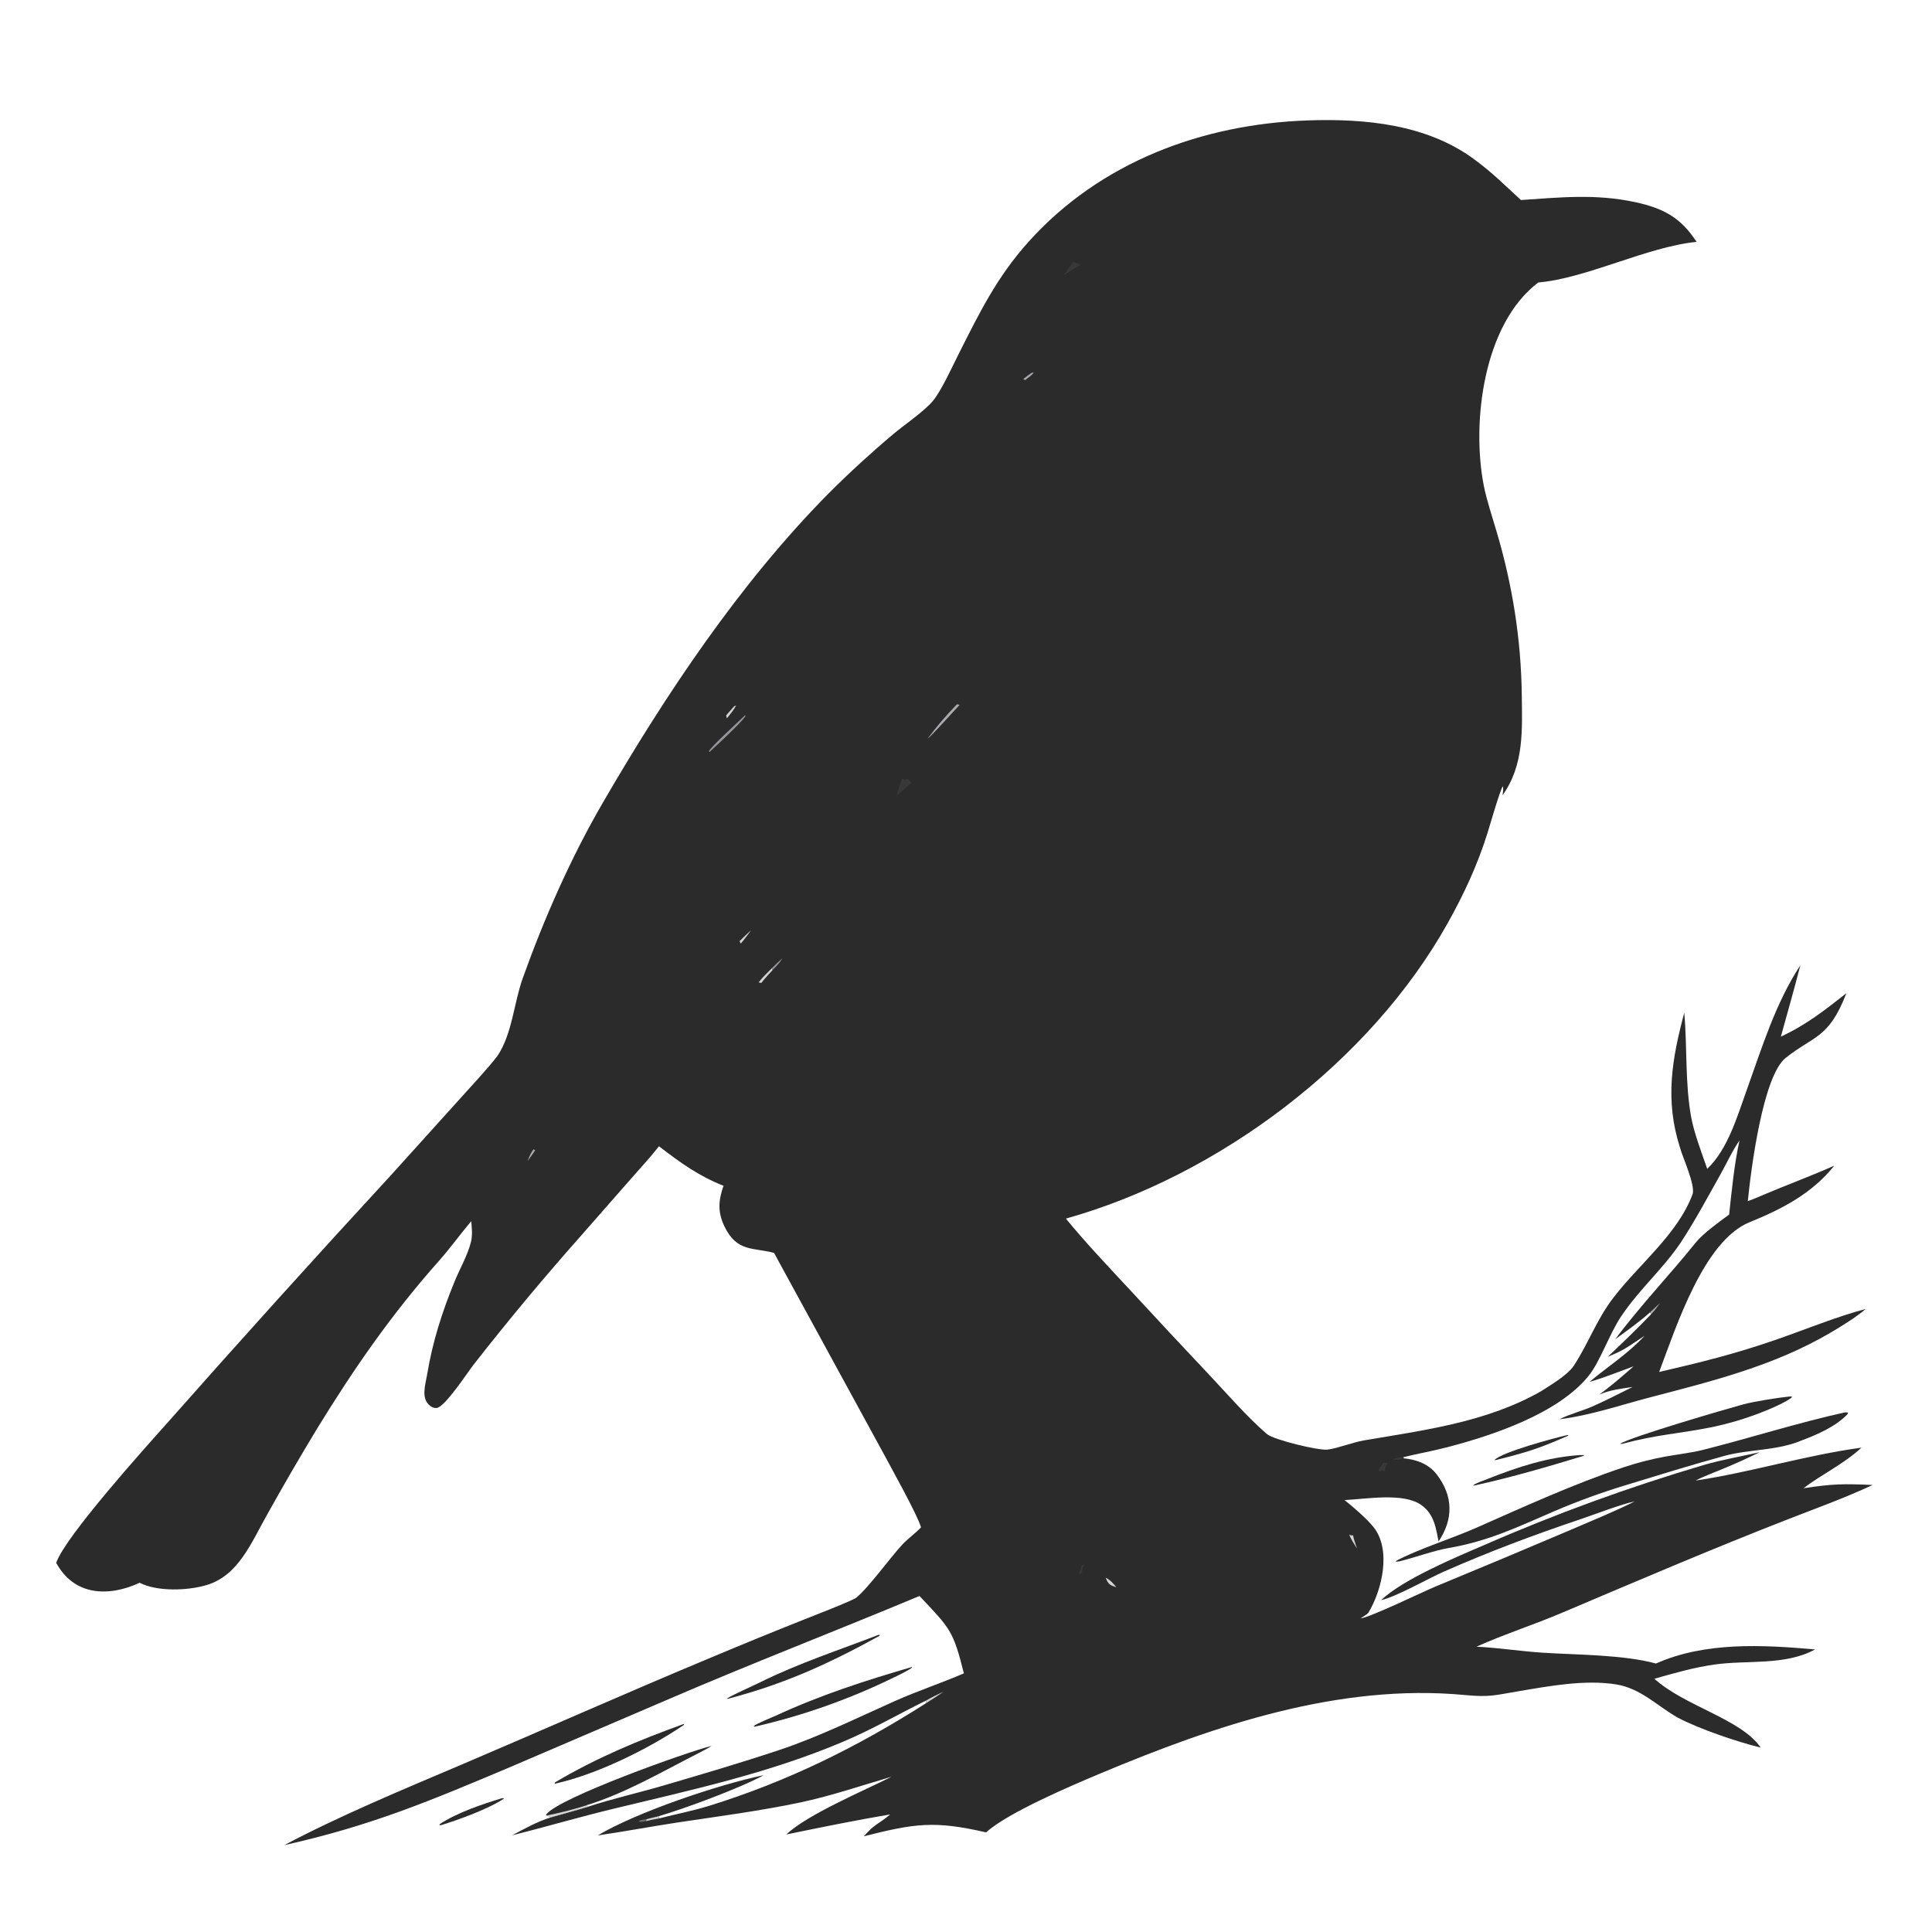
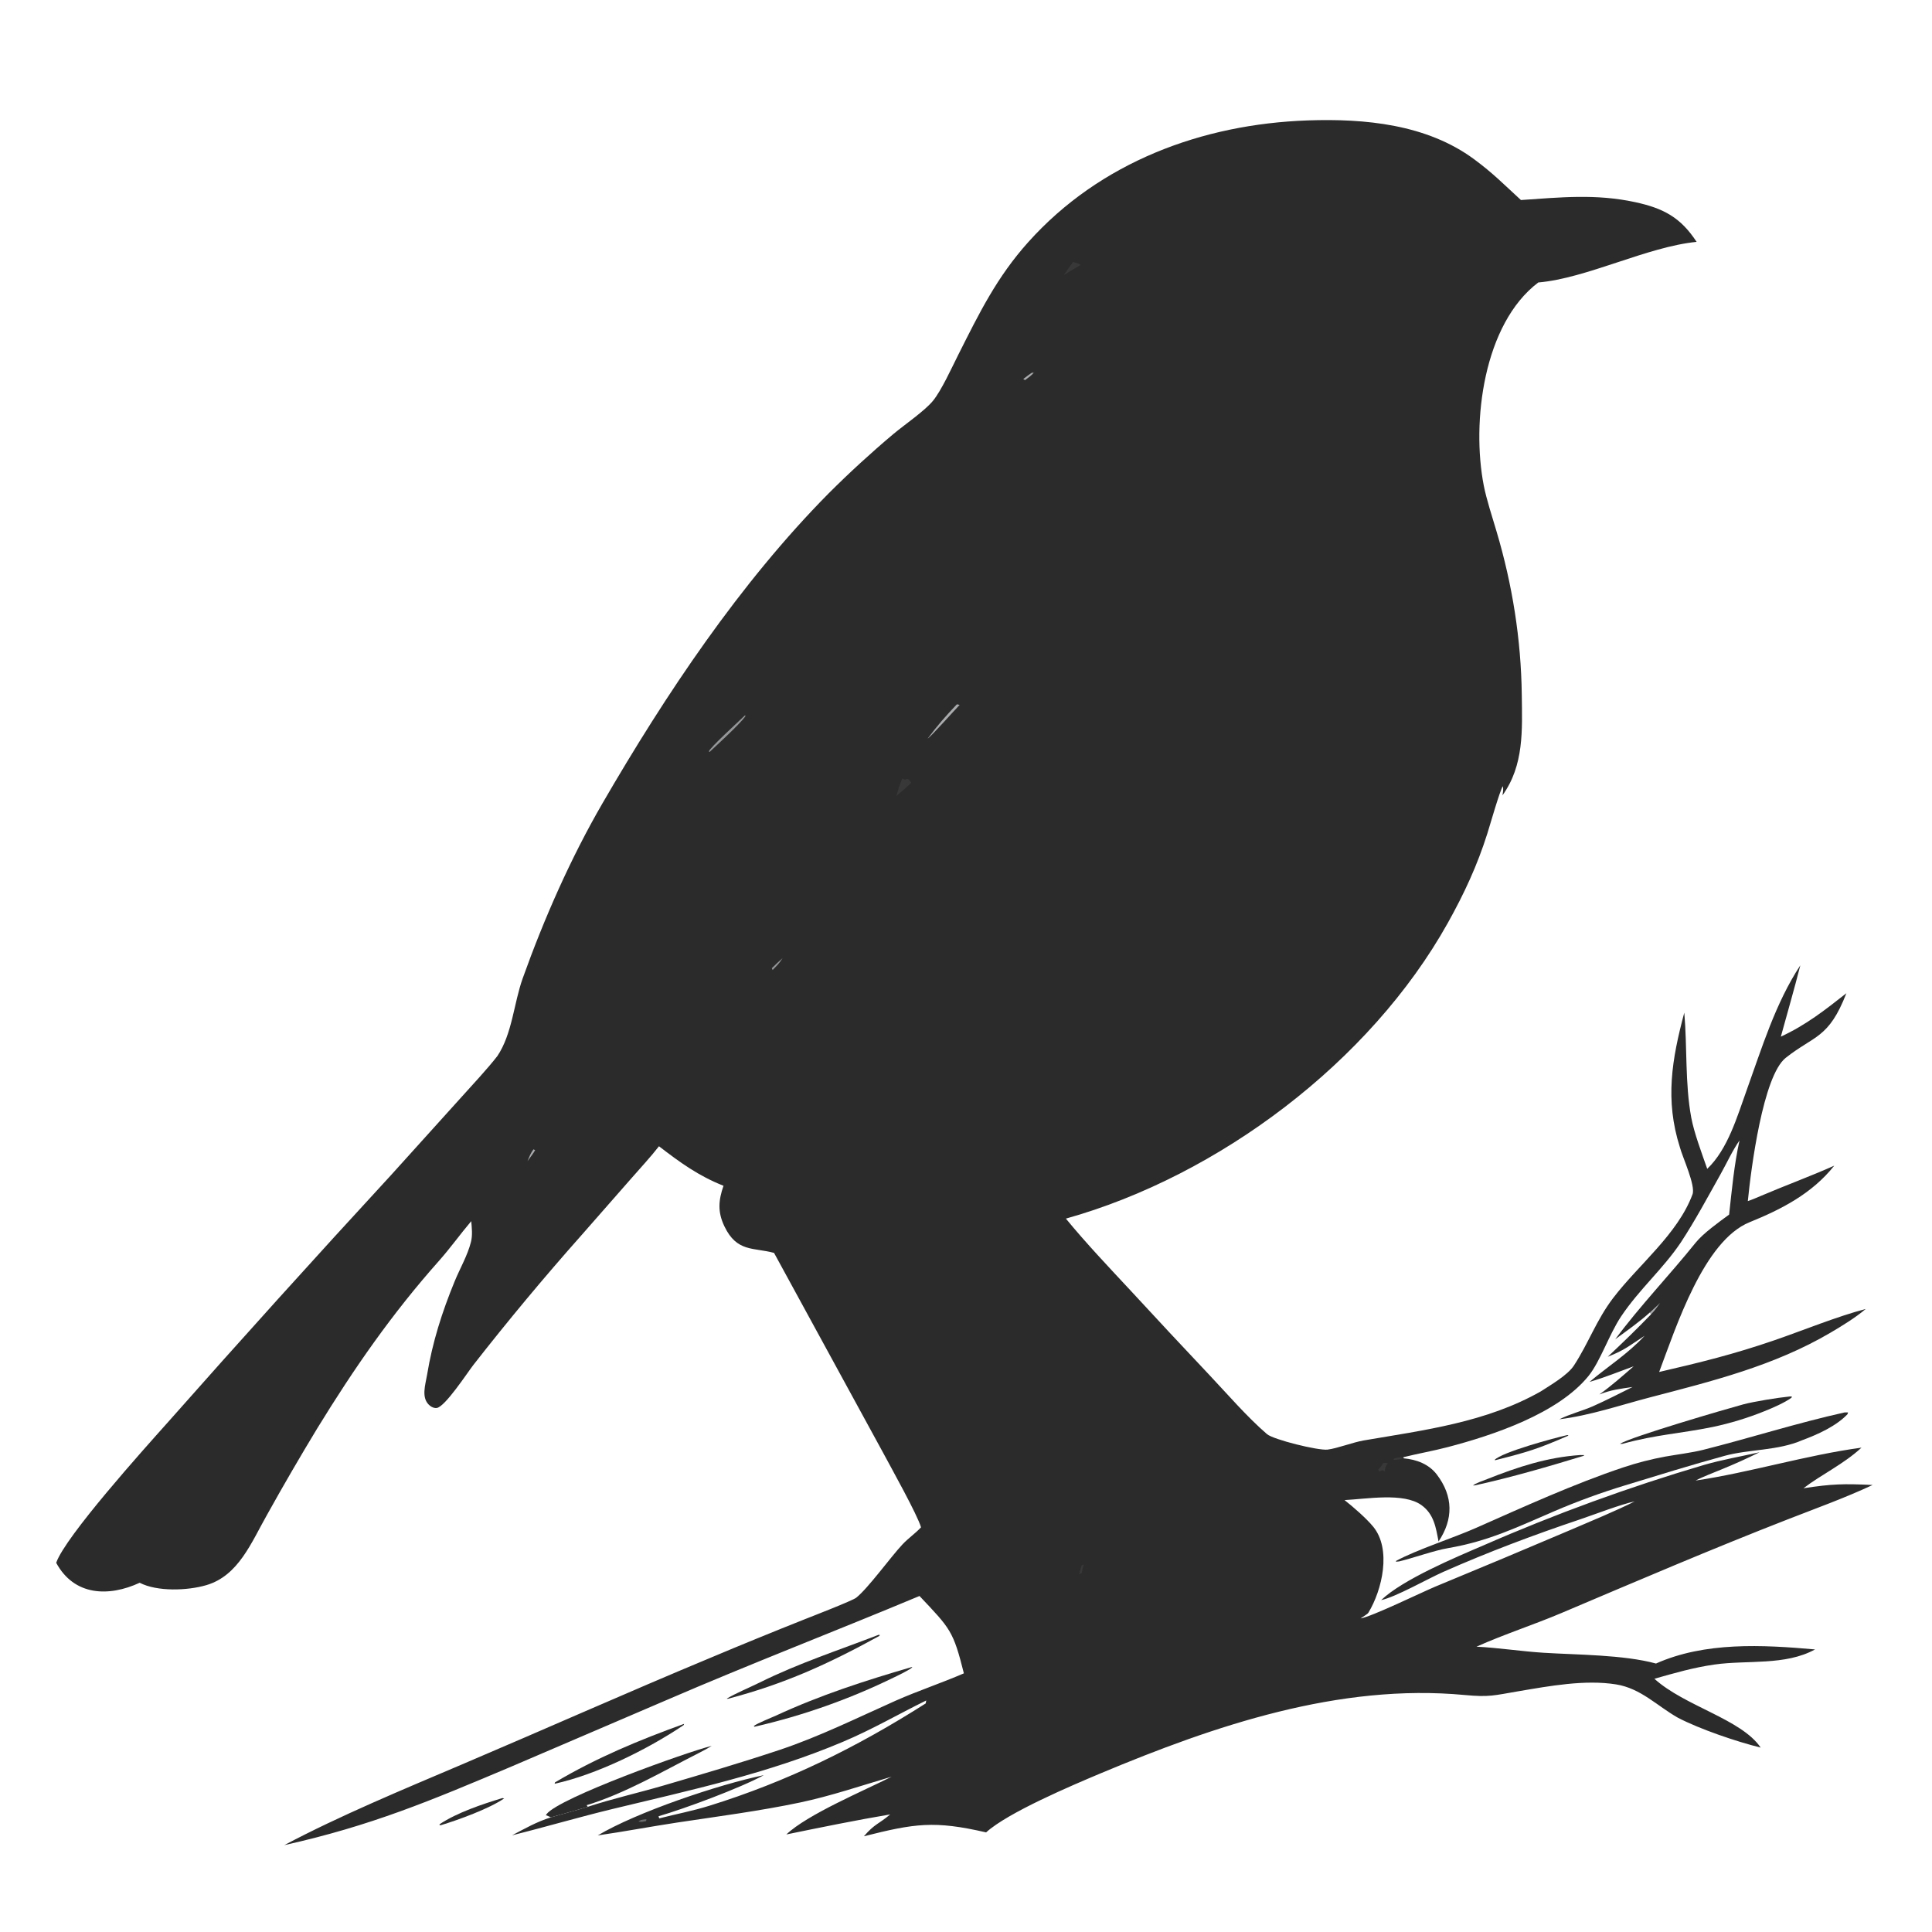
<svg xmlns="http://www.w3.org/2000/svg" height="1024" preserveAspectRatio="none" style="display: block;" version="1.1" viewBox="0 0 2048 2048" width="1024">
  <path d="M 59.572 1656.62 C 69.217 1628.74 153.02 1535.61 176.869 1508.89 C 255.155 1420.35 334.353 1332.63 414.448 1245.73 L 488.049 1164.2 C 499.538 1151.43 516.996 1132.7 527.239 1119.45 C 543.027 1095.9 544.667 1063.42 554.074 1037.11 C 576.679 973.882 604.989 909.576 638.716 851.423 C 705.744 735.853 784.337 618.111 878.512 522.88 C 900.474 500.96 923.357 479.981 947.1 460.002 C 958.786 450.223 980.029 435.75 988.922 424.954 C 997.922 414.026 1008.92 389.757 1015.83 376.029 C 1038.22 331.552 1056.61 293.886 1090.06 256.584 C 1166.03 171.877 1274.12 131.567 1386.23 127.646 C 1446.74 125.53 1512.43 131.711 1562.63 168.8 C 1582.85 183.739 1594.05 195.378 1612.25 212.043 C 1653.92 209.241 1691.55 205.222 1733.45 214.311 C 1763.51 220.832 1781.62 230.586 1798.47 256.387 C 1745.84 261.617 1681.93 295.075 1630.63 299.429 C 1572.59 343.372 1559.72 447.193 1572.86 514.733 C 1575.61 528.89 1582.12 548.988 1586.37 563.251 C 1603.17 619.677 1612.42 677.61 1613.15 736.513 C 1613.61 773.879 1615.65 811.169 1592.69 843.1 C 1593.31 838.915 1593.76 837.509 1593.11 833.428 C 1590.43 836.247 1578.79 876.774 1576.63 883.61 C 1565.96 917.4 1552.13 947.205 1534.76 978.329 C 1452.42 1125.83 1291.78 1246.46 1129.89 1291.78 C 1151.14 1317.73 1175.88 1343.76 1198.83 1368.43 C 1226.39 1398.32 1254.12 1428.04 1282.03 1457.59 C 1301.19 1477.9 1322.06 1502.13 1343.09 1520.25 C 1349.79 1526.02 1397.38 1537.86 1407.35 1536.63 C 1417.57 1535.37 1434.35 1528.85 1445.54 1526.94 C 1510.08 1515.93 1575.37 1507.8 1633.34 1474.92 C 1643.28 1468.44 1661.69 1457.83 1668.4 1447.56 C 1683.86 1423.91 1692.33 1399.09 1710.05 1375.89 C 1737.04 1340.56 1778.45 1308.28 1794.14 1266.03 C 1797.59 1256.74 1783.37 1226.23 1780.75 1216.13 C 1764.77 1165.89 1772.29 1122.76 1785.42 1073.45 C 1788.57 1109.6 1786.14 1148.84 1792.79 1184.64 C 1795.79 1200.83 1804.06 1222.78 1809.73 1239.02 C 1831.59 1218.24 1841.51 1183.53 1851.49 1155.79 C 1867.67 1110.87 1881.98 1063.52 1908.42 1023.28 C 1902.06 1048.26 1894.64 1073.96 1887.78 1098.87 C 1914.46 1086.57 1934.48 1070.74 1957.25 1052.85 C 1938.5 1101.19 1923.23 1097.37 1892.95 1121.34 C 1868.84 1140.42 1856.15 1238.71 1852.77 1273.21 C 1857.39 1271.69 1861.84 1269.73 1866.31 1267.82 C 1892.2 1256.77 1918.68 1247.11 1944.4 1235.65 C 1920.63 1265.56 1887.79 1282.15 1854.61 1295.61 C 1806.14 1315.26 1776.83 1406.32 1758.78 1454.35 C 1802.62 1444.21 1838.05 1435.49 1881.05 1420.7 C 1910.52 1410.56 1948.4 1395.1 1977.74 1387.58 C 1966.83 1396.81 1952.73 1405.45 1940.4 1412.7 C 1880.58 1447.88 1815.03 1464.05 1748.6 1481.4 C 1716.81 1489.7 1686.42 1500.3 1653.01 1504.5 C 1663.95 1498.93 1677.71 1495.52 1688.87 1490.54 C 1702.71 1484.37 1716.97 1477.05 1730.57 1470.28 C 1717.2 1472.22 1707.96 1473.26 1695.43 1478.16 C 1708.65 1468.64 1719.44 1459.02 1731.76 1448.34 C 1715.15 1454.36 1702.28 1459.79 1684.95 1464.89 C 1704.53 1448.37 1725.03 1435.62 1743.36 1416.01 C 1726.59 1426.79 1723.09 1430.75 1704.27 1438.25 C 1720.63 1422.87 1734.45 1409.5 1750.15 1393.27 L 1749.18 1391.03 C 1738.53 1400.77 1724.01 1411.05 1712.21 1419.69 C 1738.7 1384.07 1769.61 1351.92 1797.48 1317.27 C 1805.47 1307.34 1822.34 1295.31 1832.95 1287.51 C 1835.77 1261.62 1838.33 1234.3 1843.95 1208.94 C 1836.65 1219.25 1830.04 1233.72 1823.72 1244.96 C 1810.08 1269.25 1796.94 1293.87 1781.64 1317.19 C 1762.78 1345.21 1737.9 1366.47 1718.57 1395.27 C 1705.89 1414.15 1696.36 1443.15 1683.95 1458.51 C 1651.74 1498.42 1582.72 1521.42 1534.56 1534.02 C 1519.03 1538.09 1502.86 1540.88 1487.53 1544.72 L 1487.95 1545.89 C 1501.48 1547.07 1514.67 1552 1523.09 1563.06 C 1540.68 1586.16 1540.65 1610.54 1524.92 1634.04 C 1522.13 1619.37 1520.07 1604.96 1506.71 1595.43 C 1487.87 1581.98 1449.03 1588.96 1425.26 1590.15 C 1434.28 1597.23 1448.28 1609.38 1455.62 1618.31 C 1475.28 1642.2 1465.18 1685.41 1450.55 1709.53 C 1449.56 1711.16 1444.11 1714.19 1442.27 1715.61 C 1453.8 1713.84 1506.11 1688.38 1521.22 1681.99 C 1569.4 1662.1 1617.47 1641.95 1665.43 1621.53 C 1685.8 1612.77 1713.47 1601.39 1732.84 1591.57 C 1718.46 1594.52 1690.4 1605.38 1675.33 1610.45 C 1625.93 1627.06 1577.76 1645.12 1530.07 1666.21 C 1513.3 1673.62 1479.76 1692.83 1464.05 1696.2 C 1487.12 1674.26 1542.95 1650.83 1572.87 1638.02 C 1648.9 1604.76 1726.94 1576.31 1806.53 1552.83 C 1826.01 1547.23 1845.49 1543.91 1865.19 1539.44 C 1852 1546.01 1838.56 1552.07 1824.91 1557.62 C 1816.8 1561.01 1804.92 1565.45 1797.41 1569.45 C 1854.64 1561.01 1914.72 1542.46 1973.25 1534.57 C 1954.15 1552.22 1930.56 1563.16 1911.74 1577.62 C 1942.03 1572.96 1954.34 1572.7 1985.06 1574.14 C 1956.03 1587.74 1925.46 1598.74 1895.61 1610.37 C 1814.87 1641.83 1735.2 1675.96 1655.43 1709.77 C 1625.66 1722.39 1594.56 1732.37 1565.12 1745.55 C 1588.29 1746.68 1612.59 1750.5 1636.17 1751.99 C 1671.73 1754.23 1720.88 1754.01 1755.41 1763.41 C 1807.35 1740.27 1868.26 1743.52 1924.03 1748.46 C 1892.42 1765.87 1852.2 1759.52 1817.46 1764.47 C 1795.05 1767.67 1775.42 1773.42 1753.73 1779.55 C 1785.74 1808.63 1846.05 1822.38 1866.39 1852.53 C 1840.81 1846.21 1801.86 1832.98 1778.58 1820.82 C 1756.49 1808.28 1739.39 1789.76 1713.17 1785.54 C 1680.16 1780.23 1642.14 1787.29 1609.17 1792.88 C 1583.67 1797.2 1578.82 1799.24 1552.7 1796.78 C 1419.52 1784.24 1287.6 1829.16 1166.5 1879.9 C 1136.45 1892.55 1068.31 1921.4 1045.31 1942.41 C 990.519 1929.74 969.6 1932.93 915.765 1946.52 C 927.416 1933.04 931.308 1933.83 943.626 1923.36 C 909.109 1929.14 868.294 1937.44 833.57 1944.6 C 855.585 1923.53 915.934 1898.14 945.16 1883.38 C 913.164 1892.77 880.852 1903.82 848.078 1910.73 C 805.566 1919.69 761.142 1925.45 718.123 1931.93 C 689.922 1936.18 661.807 1941.56 633.647 1945.61 C 674.78 1921.06 761.623 1891.63 809.668 1881.76 C 784.307 1895.58 725.165 1917.47 698.092 1925.28 L 698.795 1927.57 C 716.702 1922.96 733.765 1919.81 751.765 1914.23 C 834.572 1888.55 908.531 1852.04 981.293 1805.69 L 981.815 1802.58 C 951.308 1817.59 924.77 1833.22 893.033 1846.6 C 813.779 1880.02 732.695 1897.51 649.624 1917.53 C 614.572 1925.98 578.39 1936.64 542.778 1945.51 C 557.057 1938.02 568.537 1931.37 583.934 1926.46 C 597.007 1922.71 609.983 1919.29 623.012 1915.31 C 648.985 1906.74 677.201 1900.39 703.572 1892.66 C 744.61 1880.63 785.741 1868.54 826.314 1855 C 868.542 1840.91 908.844 1820.9 949.427 1802.81 C 973.105 1792.35 997.912 1784.13 1021.75 1773.81 C 1010.43 1728.59 1007.53 1726.57 974.705 1691.81 C 885.564 1729.09 795.971 1763.54 706.693 1802.09 L 542.079 1872.64 C 456.456 1908.79 393.838 1935.31 301.332 1955.93 C 360.177 1924.72 427.808 1896.7 489.358 1870.52 C 576.819 1833.32 664.351 1794.31 752.012 1757.8 C 785.728 1743.6 819.589 1729.76 853.59 1716.26 C 860.425 1713.54 903.584 1696.83 907.605 1693.65 C 920.237 1683.64 944.16 1650.48 956.527 1637.28 C 962.989 1630.38 969.812 1625.96 976.329 1619.03 C 972.641 1606 944.508 1555.65 936.621 1540.85 L 820.523 1328.13 C 798.91 1322.17 781.119 1327.75 767.834 1299.82 C 760.577 1284.57 761.58 1272.44 766.945 1256.96 C 740.409 1246.5 720.697 1232.13 698.55 1215.08 C 689.529 1226.67 678.826 1238.13 669.091 1249.28 L 616.321 1309.44 C 576.666 1354.11 538.427 1400.01 501.66 1447.08 C 495.251 1455.37 471.71 1491.45 462.922 1492.52 C 460.24 1492.84 457.71 1491.67 455.672 1490.03 C 445.976 1482.22 450.99 1467.8 452.707 1457.41 C 458.474 1422.51 468.495 1391.12 481.873 1358.46 C 487.452 1344.84 495.675 1330.8 499.243 1316.52 C 501.041 1309.33 500.144 1301.78 499.541 1294.49 C 487.877 1308.24 477.284 1323.11 465.269 1336.63 C 415.491 1392.64 375.507 1450.23 336.337 1514.07 C 318.119 1544.12 300.462 1574.5 283.373 1605.21 C 266.42 1635.04 252.916 1670.27 218.769 1680.31 C 198.633 1686.23 166.607 1687.35 148.061 1677.79 C 115.293 1692.96 78.562 1691.83 59.572 1656.62 z" fill="rgb(43,43,43)" transform="translate(0,0)" />
-   <path d="M 1000.25 1793.22 C 993.812 1797.76 987.986 1801.51 981.293 1805.69 L 981.815 1802.58 C 988.427 1798.78 993.297 1796.41 1000.25 1793.22 z" fill="rgb(212,212,213)" transform="translate(0,0)" />
-   <path d="M 685.228 1928.45 C 689.492 1927.3 693.781 1926.24 698.092 1925.28 L 698.795 1927.57 C 694.614 1928.4 688.894 1929.34 684.908 1930.46 L 685.228 1928.45 z" fill="rgb(212,212,213)" transform="translate(0,0)" />
  <path d="M 1487.95 1545.89 C 1484.81 1546.75 1479.93 1548.03 1476.9 1547.27 L 1477.87 1546.14 C 1482.24 1544.86 1482.9 1544.89 1487.53 1544.72 L 1487.95 1545.89 z" fill="rgb(56,56,57)" transform="translate(0,0)" />
  <path d="M 1759.75 1381.23 C 1756.3 1386.08 1754.35 1388.91 1750.15 1393.27 L 1749.18 1391.03 C 1752.68 1387.77 1756.21 1384.42 1759.75 1381.23 z" fill="rgb(169,171,173)" transform="translate(0,0)" />
  <path d="M 684.908 1930.46 C 681.273 1931.08 680.068 1931.8 676.803 1930.83 C 679.331 1928.77 681.898 1928.87 685.228 1928.45 L 684.908 1930.46 z" fill="rgb(107,108,109)" transform="translate(0,0)" />
  <path d="M 1273.58 198.763 C 1269.19 206.547 1253.09 224.47 1252.46 229.258 C 1256.73 226.577 1263.18 219.865 1266.91 215.851 C 1293.07 187.642 1329.19 172.905 1366.92 168.519 C 1372.03 167.925 1386.33 166.482 1390.78 168.635 C 1389.35 171.574 1381.61 175.021 1378.15 176.342 C 1337.48 191.839 1295.61 210.051 1257.76 231.519 C 1250.82 235.457 1241.32 247.168 1236.78 253.491 C 1254.66 241.098 1273.92 230.824 1294.17 222.877 C 1281.89 233.064 1269.65 243.24 1257.22 253.237 C 1248.09 260.584 1237.34 267.81 1228.66 275.382 C 1242.78 268.085 1251.64 264.501 1266.8 259.683 C 1248.97 273.716 1208.39 299.351 1186.57 300.053 L 1185.37 299.355 C 1189.82 294.917 1194.61 291.586 1199.64 287.816 C 1163.45 301.584 1147.61 316.104 1125.78 350.437 C 1140.02 339.717 1155.35 331.715 1171.1 323.469 C 1161.77 337.841 1152.01 346.777 1142.55 359.722 C 1153.11 353.185 1161.59 347.873 1172.96 342.682 C 1182.05 338.537 1190.98 335.866 1199.82 332.112 C 1181.33 348.946 1152.76 363.73 1133.51 383.802 C 1141.7 379.074 1149.72 374.361 1158.29 370.338 C 1165.84 366.797 1173.68 364.153 1180.99 360.269 C 1159.28 378.482 1140.22 395.339 1117.85 413.241 C 1139.56 402.335 1157.77 392.73 1180.26 383.399 C 1167.08 396.58 1130.75 427.122 1115.57 438.261 C 1133.5 433.603 1151.51 429.244 1169.6 425.185 C 1123.27 462.983 1078.26 465.659 1025.97 482.443 C 1050.56 458.249 1064.98 453.916 1090.2 436.063 C 1040.51 449.901 1013.48 477.484 970.521 494.203 C 1000.02 465.807 1028.32 449.607 1062.06 427.259 C 1070.22 421.853 1077 410.439 1086.56 402.923 L 1084.69 401.775 C 1074.9 408.915 1061.55 416.418 1052.42 423.517 C 1034.25 437.652 1023.74 446.327 1003.48 457.424 C 1008.24 450.251 1028.83 426.595 1030.35 422.974 C 1046.69 384.233 1065.58 342.287 1093.01 310.076 C 1087.63 327.993 1082.6 341.694 1076.55 359.187 C 1089.25 338.533 1093.53 331.527 1111.01 314.888 C 1108.43 328.176 1100.14 347.771 1094.2 360.085 C 1105.37 347.506 1114.41 325.894 1124.64 315.971 C 1143.81 297.377 1162.56 278.369 1181.14 259.095 C 1176.14 262.32 1158.89 275.892 1155.05 276.849 C 1156.18 274.929 1155.91 275.523 1156.6 273.305 C 1152.54 275.753 1149.31 278.06 1145.48 280.791 C 1141.27 277.978 1141.41 279.307 1137.46 277.618 L 1141.54 272.419 C 1139.16 272.69 1134.24 278.015 1131.53 280.068 C 1123.56 286.126 1114.08 292.015 1105.28 296.796 C 1110.44 289.296 1119.65 275.367 1125.27 268.761 C 1146.12 244.252 1181.76 212.243 1212.49 202.774 C 1196.81 218.917 1182.98 234.021 1170.84 253.226 C 1189.49 240.012 1206.37 227.141 1223.66 212.134 C 1228.84 207.646 1235.06 203.614 1239.83 199.208 C 1228.27 225.262 1213.57 236.167 1198.93 256.635 C 1223.59 237.707 1246.75 213.749 1273.58 198.763 z" fill="rgb(43,43,43)" transform="translate(0,0)" />
  <path d="M 1084.69 401.775 C 1087.84 399.407 1091.5 396.419 1094.87 394.535 L 1094.84 396.165 L 1096.5 394.075 C 1095.95 396.217 1088.51 401.498 1086.56 402.923 L 1084.69 401.775 z" fill="rgb(169,171,173)" transform="translate(0,0)" />
  <path d="M 1401.25 211.231 C 1428.62 208.441 1453.1 228.33 1455.96 255.699 C 1458.83 283.068 1439.01 307.596 1411.65 310.541 C 1384.18 313.498 1359.53 293.582 1356.65 266.103 C 1353.77 238.624 1373.76 214.031 1401.25 211.231 z" fill="rgb(43,43,43)" transform="translate(0,0)" />
  <path d="M 1457.47 324.79 L 1458.71 325.136 L 1459.02 326.418 C 1447.96 344.203 1421.39 360.67 1404.92 372.751 C 1397.06 378.514 1390.78 384.108 1383.57 390.666 L 1389.01 389.762 C 1414.12 385.71 1440.76 359.169 1464.77 346.227 C 1456.52 364.294 1439.69 373.708 1427.39 388.253 C 1422.15 394.447 1417.66 402.893 1411.69 410.452 C 1437.25 391.17 1447.55 376.749 1469.64 357.572 C 1462.07 387.782 1433.23 417.361 1403.75 426.557 L 1409.61 414.978 C 1392.88 423.445 1356.71 454.415 1338.38 449.493 L 1337.67 448.108 C 1358.73 433.286 1375.72 427.829 1397.02 408.5 C 1400.87 405.113 1403.37 402.668 1406.89 398.935 C 1388.57 410.133 1369.2 423.205 1348.71 429.448 C 1357.94 418.453 1368.04 410.088 1379.39 401.433 C 1369.62 405.837 1348.51 415.777 1339.78 406.94 C 1342.67 402.092 1362.73 389.858 1368.9 385.439 C 1345.87 394.195 1329.42 402.792 1305.16 395.5 C 1320.11 389.281 1337.38 382.367 1351.32 374.316 C 1341.99 376.636 1303.1 386.089 1295.12 380.456 C 1300.98 374.856 1354.09 362.782 1366.93 357.514 C 1380.39 351.99 1397.06 343.669 1410.16 338.217 C 1394.67 357.879 1377.02 363.725 1359.19 378.184 C 1374.51 376.017 1396.28 366.144 1409.59 358.333 C 1425.7 348.881 1440.21 335.508 1456.16 325.598 L 1457.47 324.79 z" fill="rgb(43,43,43)" transform="translate(0,0)" />
  <path d="M 1017.28 747.211 C 1030.7 734.149 1048.51 720.415 1062.94 708.283 C 1073.4 699.483 1088.74 685.391 1099.87 678.214 C 1074.19 710.859 1048.21 737.914 1020.46 768.372 C 1001 789.736 987.757 809.197 965.984 829.719 C 961.377 834.372 955.207 839.474 950.179 843.842 C 952.172 836.942 953.525 831.825 956.467 825.26 C 957.405 822.843 957.581 822.24 958.121 819.702 C 957.3 820.1 941.551 834.673 937.704 837.69 C 958.338 794.199 998.305 752.096 1032.52 718.258 C 1046.05 704.88 1057.4 692.667 1072.54 680.893 C 1054.03 704.41 1034.9 725.02 1014.34 746.581 L 1017.28 747.211 z" fill="rgb(43,43,43)" transform="translate(0,0)" />
  <path d="M 956.467 825.26 C 961.996 828.622 960.824 821.944 965.984 829.719 C 961.377 834.372 955.207 839.474 950.179 843.842 C 952.172 836.942 953.525 831.825 956.467 825.26 z" fill="rgb(56,56,57)" transform="translate(0,0)" />
  <path d="M 1014.34 746.581 L 1017.28 747.211 C 1012.45 752.101 986.658 781.197 983.329 782.944 C 994.16 768.435 1002.08 759.516 1014.34 746.581 z" fill="rgb(169,171,173)" transform="translate(0,0)" />
  <path d="M 1261.29 288.022 C 1290.94 292.535 1310.94 315.636 1335.56 322.735 C 1350.33 326.859 1365.5 329.359 1380.82 330.192 C 1386.11 330.521 1409.3 330.969 1411.6 331.731 L 1411.65 333.261 C 1402.11 339.442 1371.38 339.035 1358.86 340.892 C 1330.1 345.156 1302.53 355.346 1273.26 353.203 C 1259.5 351.478 1255.72 348.894 1245.45 340.481 C 1270.54 340.497 1276.34 344.506 1304.8 340.144 C 1298.2 338.515 1291.37 336.644 1284.87 334.654 C 1275.89 331.903 1250.21 319.13 1250.76 308.734 C 1253.55 308.359 1260.35 311.893 1263.48 313.276 C 1282.61 321.714 1299.66 324.441 1320.13 326.537 C 1299.38 318.475 1272.51 308.86 1261.29 288.022 z" fill="rgb(43,43,43)" transform="translate(0,0)" />
  <path d="M 1033.05 697.116 L 1033.54 697.676 C 1031.71 700.737 1004.66 730.998 999.556 737.197 C 968.114 775.403 935.697 829.785 896.821 859.592 L 896.114 858.545 C 904.781 843.027 913.862 820.5 924.57 805.673 C 946.191 775.733 1001.99 713.278 1033.05 697.116 z" fill="rgb(43,43,43)" transform="translate(0,0)" />
  <path d="M 1115.48 690.135 L 1115.43 691.414 C 1092.68 724.41 1053.74 762.005 1025.12 789.584 C 1016.04 798.333 999.03 816.45 989.794 823.487 C 988.018 812.4 1020.6 774.019 1028.98 766.596 C 1057.71 741.139 1086.48 715.294 1115.48 690.135 z" fill="rgb(43,43,43)" transform="translate(0,0)" />
  <path d="M 1165.13 841.118 C 1165.67 841.717 1165.35 841.257 1165.44 842.773 C 1133.65 881.706 1098.77 918.949 1055.53 945.278 L 1054.52 944.056 C 1092.15 907.104 1113.81 867.464 1165.13 841.118 z" fill="rgb(43,43,43)" transform="translate(0,0)" />
  <path d="M 1156.94 808.119 L 1157.15 808.319 L 1157.04 809.96 C 1122.16 861.112 1090 891.091 1041.87 928.535 L 1041.61 928.38 L 1041.5 927.04 C 1057.48 904.045 1135.1 821.424 1156.94 808.119 z" fill="rgb(43,43,43)" transform="translate(0,0)" />
  <path d="M 1134.01 955.021 L 1134.58 955.587 C 1134.21 961.052 1104.28 1001.83 1098.59 1008.65 C 1088.79 1020.4 1075.09 1034.5 1064.55 1046.29 C 1069.2 1035.07 1076.8 1023.03 1083.16 1012.55 C 1086.61 1006.46 1092.55 997.987 1096.51 991.94 C 1084.48 1000.88 1075.02 1007.23 1062.45 1015.32 C 1088.35 990.117 1099.31 972.354 1134.01 955.021 z" fill="rgb(43,43,43)" transform="translate(0,0)" />
  <path d="M 1437.1 168.415 C 1469.12 166.866 1496.22 177.111 1510.23 207.368 C 1500.99 200.875 1494.38 197.442 1484.16 192.826 C 1450.23 179.864 1430.18 177.913 1394.25 182.373 C 1409.43 172.366 1419.18 169.875 1437.1 168.415 z" fill="rgb(43,43,43)" transform="translate(0,0)" />
  <path d="M 1366.68 342.367 C 1370.58 341.771 1377.56 341.845 1381.74 341.752 C 1348.1 359.935 1309.96 373.415 1271.32 371.006 C 1267.17 369.834 1259.28 368.451 1257.63 364.37 C 1267.02 362.144 1279.01 362.301 1289.65 360.055 C 1314.8 354.747 1341.43 345.16 1366.68 342.367 z" fill="rgb(43,43,43)" transform="translate(0,0)" />
  <path d="M 1324.49 1067.77 C 1326.94 1094.16 1285.2 1158.07 1265.36 1176.98 C 1267.73 1161.9 1313.54 1081.86 1324.49 1067.77 z" fill="rgb(43,43,43)" transform="translate(0,0)" />
  <path d="M 1440.78 874.87 C 1442.61 877.675 1442.38 885.559 1442.14 889.117 C 1440.4 914.73 1432.34 940.215 1413.12 957.904 L 1412.16 956.545 C 1413.12 936.011 1429.09 892.528 1440.78 874.87 z" fill="rgb(43,43,43)" transform="translate(0,0)" />
  <path d="M 1263.54 847.695 C 1263.78 848.434 1264.11 849.296 1264.05 850.034 C 1261.58 880.938 1246.56 911.964 1227.85 934.519 C 1222.62 920.115 1253.75 862.633 1263.54 847.695 z" fill="rgb(43,43,43)" transform="translate(0,0)" />
  <path d="M 1155.8 882.005 L 1156.39 882.564 C 1152.85 895.478 1095.18 942.438 1082.92 952.663 L 1082.42 952.276 C 1083.44 948.245 1090.06 941.06 1092.67 937.274 C 1110.27 911.694 1128.37 896.365 1155.8 882.005 z" fill="rgb(43,43,43)" transform="translate(0,0)" />
  <path d="M 1547.21 319.869 C 1544.36 330.116 1532.1 355.877 1521.3 358.351 C 1517.36 362.542 1497.45 384.506 1491.83 381.707 C 1490.51 372.831 1510.92 345.441 1516.97 336.419 C 1516.82 340.615 1516.03 350.632 1518.26 353.398 C 1524.51 341.843 1538.23 330.621 1547.21 319.869 z" fill="rgb(43,43,43)" transform="translate(0,0)" />
  <path d="M 1292.66 843.74 C 1293.17 846.389 1292.98 846.335 1292.67 849.094 C 1289.61 876.568 1269.96 904.696 1248.08 921.036 C 1251.29 903.912 1281.72 858.784 1292.66 843.74 z" fill="rgb(43,43,43)" transform="translate(0,0)" />
  <path d="M 1456.49 550.759 C 1456.75 550.995 1457.02 551.231 1457.28 551.467 C 1469.3 574.402 1472.6 613.165 1468.2 636.809 L 1466.19 637.177 C 1457.09 620.012 1455.17 570.291 1456.49 550.759 z" fill="rgb(43,43,43)" transform="translate(0,0)" />
  <path d="M 1329.79 1095.8 C 1330.14 1096.15 1330.65 1097.4 1330.9 1097.92 C 1327.65 1123.11 1303.97 1150.21 1287.23 1168.03 L 1286.53 1166.89 C 1290.19 1146.18 1314.96 1111.1 1329.79 1095.8 z" fill="rgb(43,43,43)" transform="translate(0,0)" />
  <path d="M 1148.92 925.107 C 1149.28 925.453 1149.23 926.063 1149.34 926.552 C 1124.13 952.04 1111.63 964.542 1078.46 979.217 L 1077.5 978.208 C 1091.18 957.745 1127.17 936.187 1148.92 925.107 z" fill="rgb(43,43,43)" transform="translate(0,0)" />
  <path d="M 1477.23 555.492 C 1490.62 565.014 1495.59 609.272 1495.61 624.904 C 1482.21 619.845 1476.97 568.984 1477.23 555.492 z" fill="rgb(43,43,43)" transform="translate(0,0)" />
  <path d="M 1118.48 1057.9 L 1119.21 1058.44 C 1121.85 1077.46 1090.8 1114.12 1078.06 1127.55 L 1077.31 1126.59 C 1083.64 1109.16 1106.53 1070.48 1118.48 1057.9 z" fill="rgb(43,43,43)" transform="translate(0,0)" />
  <path d="M 1287.55 1098.79 C 1289.03 1100.34 1288.66 1104.07 1288.31 1106.02 C 1283.78 1130.97 1262.75 1151.46 1243.85 1166.56 L 1243.14 1165.54 C 1245.26 1160.57 1258.55 1142.37 1262.56 1136.53 C 1270.26 1125.31 1279.54 1108.96 1287.55 1098.79 z" fill="rgb(43,43,43)" transform="translate(0,0)" />
  <path d="M 1344.8 540.864 L 1345.58 541.84 C 1345.95 555.765 1332.31 597.44 1324.98 610.463 C 1317.37 592.016 1333.17 555.442 1344.8 540.864 z" fill="rgb(43,43,43)" transform="translate(0,0)" />
  <path d="M 1315.94 270.535 C 1328.15 278.165 1348.82 303.178 1357.88 315.446 C 1348.44 313.687 1339.63 309.505 1332.29 303.311 C 1320.69 293.614 1317.25 284.748 1315.94 270.535 z" fill="rgb(43,43,43)" transform="translate(0,0)" />
  <path d="M 1497.11 355.02 C 1497.46 358.436 1495.48 362.8 1494.24 366.093 C 1487.51 384.082 1475.35 408.028 1459.26 419.135 C 1458.92 404.756 1486.8 366.396 1497.11 355.02 z" fill="rgb(43,43,43)" transform="translate(0,0)" />
  <path d="M 1372.23 506.583 C 1373.76 508.574 1374 508.156 1373.98 511.007 C 1373.9 520.744 1366.28 566.478 1361.41 571.344 C 1353.16 550.4 1360.41 524.78 1372.23 506.583 z" fill="rgb(43,43,43)" transform="translate(0,0)" />
  <path d="M 1504.26 571.372 C 1505.07 571.736 1506.3 572.312 1506.64 573.087 C 1513.91 589.742 1522.88 617.342 1520.31 634.658 C 1519.13 634.732 1518.07 634.644 1517.29 633.464 C 1505.79 616.136 1503.95 590.055 1504.26 571.372 z" fill="rgb(43,43,43)" transform="translate(0,0)" />
  <path d="M 1548.77 610.661 C 1559.86 619.144 1571.41 656.82 1575.82 670.608 C 1554.92 661.278 1552.21 630.846 1548.77 610.661 z" fill="rgb(43,43,43)" transform="translate(0,0)" />
  <path d="M 1524.87 587.792 C 1535.63 596.89 1549.02 639.499 1553.88 654.572 C 1539.22 645.399 1525.15 603.98 1524.87 587.792 z" fill="rgb(43,43,43)" transform="translate(0,0)" />
  <path d="M 1478.24 278.637 L 1479.51 280.617 C 1479.95 289.089 1474.96 300.682 1469.65 307.097 C 1457.91 321.281 1441.41 326.432 1423.98 328.597 L 1423.45 328.156 C 1424.2 326.092 1429.02 324.242 1431.25 323.197 C 1456.65 311.322 1466.85 304.993 1478.24 278.637 z" fill="rgb(43,43,43)" transform="translate(0,0)" />
  <path d="M 1099.33 527.996 L 1100.54 528.966 C 1098.65 531.459 1053.74 560.469 1048.95 562.924 L 1047.7 560.645 C 1046.11 560.587 1044.47 560.458 1042.87 560.356 L 1042.48 558.966 C 1048.85 547.869 1086.81 532.291 1099.33 527.996 z" fill="rgb(43,43,43)" transform="translate(0,0)" />
  <path d="M 1439.62 590.697 L 1440.7 591.839 C 1443.88 608.674 1436.61 636.554 1430.65 652.252 L 1429.52 650.902 C 1425.83 631.694 1433.11 608.67 1439.62 590.697 z" fill="rgb(43,43,43)" transform="translate(0,0)" />
  <path d="M 1284.24 281.729 C 1297.25 281.502 1321.73 304.521 1331.25 313.428 C 1314.27 310.665 1294.6 295.087 1284.24 281.729 z" fill="rgb(43,43,43)" transform="translate(0,0)" />
  <path d="M 1403.39 485.528 C 1410.64 491.957 1397.69 521.249 1393.19 528.476 C 1386.72 515.097 1396.01 496.988 1403.39 485.528 z" fill="rgb(43,43,43)" transform="translate(0,0)" />
  <path d="M 1470.43 211.533 C 1481.47 212.886 1485.4 225.886 1481.57 235.541 C 1479.75 237.043 1479.85 236.942 1477.58 237.663 C 1476.84 236.175 1476.65 236.22 1476.62 234.711 C 1476.42 224.927 1473.59 220.134 1470.43 211.533 z" fill="rgb(43,43,43)" transform="translate(0,0)" />
  <path d="M 1426.47 473.717 L 1427.5 474.947 C 1429.6 482.915 1424.79 492.926 1421.2 500.01 C 1417.06 489.62 1420.31 482.283 1426.47 473.717 z" fill="rgb(43,43,43)" transform="translate(0,0)" />
  <path d="M 1137.46 277.618 C 1141.41 279.307 1141.27 277.978 1145.48 280.791 C 1139.57 284.436 1133.62 288.028 1127.64 291.565 L 1137.46 277.618 z" fill="rgb(56,56,57)" transform="translate(0,0)" />
  <path d="M 1401.84 1682.29 L 1402.07 1682.38 L 1401.91 1683.37 C 1370.61 1708.24 1262.67 1748.2 1220.68 1759.45 C 1207.75 1762.91 1190.94 1765.67 1177.32 1767.35 L 1176.59 1766.54 C 1195.7 1755.3 1231.47 1742.51 1252.51 1734.6 C 1301.98 1716.3 1351.76 1698.86 1401.84 1682.29 z" fill="rgb(43,43,43)" transform="translate(0,0)" />
  <path d="M 1320.68 1683.14 C 1322.48 1683.05 1321.61 1682.82 1323.2 1684.07 C 1319.42 1699.37 1237.38 1721.6 1219.22 1724.88 L 1216.38 1725.12 L 1215.56 1724.37 C 1235.21 1710.24 1296.27 1689.21 1320.68 1683.14 z" fill="rgb(43,43,43)" transform="translate(0,0)" />
  <path d="M 1086.52 1746.17 L 1088.32 1745.87 L 1088.58 1746.68 C 1080.89 1752.32 1064.56 1757.7 1055.23 1759.9 L 1052.44 1759.86 L 1052.69 1758.86 C 1061.34 1753.05 1076.27 1748.2 1086.52 1746.17 z" fill="rgb(43,43,43)" transform="translate(0,0)" />
  <path d="M 1146.64 1659.36 L 1148.78 1658.38 C 1147.95 1661.5 1147.14 1664.05 1146.86 1667.28 L 1143.86 1668.9 C 1144.73 1665.15 1145.38 1663.01 1146.64 1659.36 z" fill="rgb(56,56,57)" transform="translate(0,0)" />
  <path d="M 1466.35 1550.84 C 1467.74 1550.86 1469.79 1550.74 1471.08 1551.15 C 1468.62 1554.48 1468.23 1555.55 1467.88 1559.85 C 1467.41 1559.45 1466.02 1558.74 1465.42 1558.4 L 1462.39 1559.85 L 1460.76 1557.93 C 1463.55 1555.35 1464.29 1553.95 1466.35 1550.84 z" fill="rgb(56,56,57)" transform="translate(0,0)" />
  <path d="M 789.849 758.141 L 790.04 758.244 L 790.013 759.55 C 783.593 768.216 761.137 788.686 752.152 797.165 L 751.471 796.492 C 752.04 792.935 784.284 763.658 789.849 758.141 z" fill="rgb(148,150,152)" transform="translate(0,0)" />
-   <path d="M 818.152 1026.34 L 819.023 1028.24 C 814.769 1032.87 810.818 1037.08 806.938 1042.04 L 804.158 1041.34 C 807.429 1036.97 814.139 1030.45 818.152 1026.34 z" fill="rgb(212,212,213)" transform="translate(0,0)" />
-   <path d="M 769.731 758.34 L 778.165 748.705 L 778.75 751.138 L 777.717 749.16 L 778.948 750.796 L 778.007 748.859 L 780.22 747.811 C 778.695 751.645 773.28 758.032 770.521 761.463 L 769.731 758.34 z" fill="rgb(212,212,213)" transform="translate(0,0)" />
-   <path d="M 1171.99 1672.49 C 1177.27 1674.84 1179.59 1678.21 1183.42 1682.5 C 1176.25 1680.43 1174.9 1679.23 1171.99 1672.49 z" fill="rgb(212,212,213)" transform="translate(0,0)" />
-   <path d="M 1430.2 1626.74 C 1432.77 1627.8 1431.74 1627.71 1434.39 1627.47 C 1434.51 1630.25 1437.45 1638.35 1438.52 1641.55 C 1435.49 1636.73 1432.19 1632.03 1430.2 1626.74 z" fill="rgb(212,212,213)" transform="translate(0,0)" />
-   <path d="M 783.936 997.688 C 788.027 993.687 791.886 989.838 796.229 986.095 C 792.613 990.95 789.179 995.682 785.215 1000.27 L 783.936 997.688 z" fill="rgb(212,212,213)" transform="translate(0,0)" />
  <path d="M 829.567 1015.67 C 826.037 1021.29 823.644 1023.49 819.023 1028.24 L 818.152 1026.34 C 821.989 1022.59 825.456 1019.16 829.567 1015.67 z" fill="rgb(148,150,152)" transform="translate(0,0)" />
  <path d="M 559.178 1230.85 C 561.222 1225.88 562.276 1222.78 565.48 1218.36 L 567.267 1219.21 C 565.406 1222.62 561.571 1227.55 559.178 1230.85 z" fill="rgb(169,171,173)" transform="translate(0,0)" />
  <path d="M 1955.49 1497.2 C 1956.01 1497.15 1958.36 1497.23 1958.96 1497.24 L 1958.46 1499.08 C 1946.28 1511.9 1926.74 1520.61 1910.49 1526.65 C 1884.66 1537.89 1854.05 1536.18 1828.23 1543.23 C 1793.53 1552.69 1756.95 1564.05 1722.49 1574.59 C 1697.13 1582.31 1672.2 1591.41 1647.83 1601.85 C 1608.32 1618.82 1578.17 1633.69 1534.94 1641.09 C 1520.2 1643.62 1498.68 1651.41 1483.22 1655.15 L 1479.77 1655.49 L 1479.97 1654.58 C 1502.16 1642.59 1539.75 1630.63 1564.3 1619.79 C 1614.57 1597.57 1668.77 1572.83 1720.92 1555.44 C 1735.34 1550.64 1750.07 1546.84 1765.01 1544.08 C 1777.13 1541.92 1793.61 1539.87 1805.07 1536.98 C 1854.83 1524.45 1905.52 1508.24 1955.49 1497.2 z" fill="rgb(43,43,43)" transform="translate(0,0)" />
  <path d="M 579.552 1924.43 L 578.677 1924.47 C 578.914 1923.99 579.055 1923.44 579.388 1923.01 C 592.999 1905.54 728.345 1857.1 754.435 1850.68 C 749.836 1853.57 744.84 1856.21 739.987 1858.67 C 701.798 1878.05 663.006 1900.93 621.909 1913.57 L 623.012 1915.31 C 609.983 1919.29 597.007 1922.71 583.934 1926.46 L 579.552 1924.43 z" fill="rgb(43,43,43)" transform="translate(0,0)" />
-   <path d="M 621.909 1913.57 L 623.012 1915.31 C 609.983 1919.29 597.007 1922.71 583.934 1926.46 L 579.552 1924.43 C 589.89 1922.72 612.17 1916.97 621.909 1913.57 z" fill="rgb(212,212,213)" transform="translate(0,0)" />
  <path d="M 1896.12 1480.46 C 1897.55 1480.19 1898.04 1480.33 1899.52 1480.39 L 1899.01 1481.67 C 1891.57 1487.07 1878.87 1492.54 1870.36 1495.94 C 1852.51 1503.15 1834.06 1508.76 1815.23 1512.72 C 1781.3 1519.62 1755.46 1520.76 1720.28 1530.42 C 1719.24 1530.64 1718.37 1530.55 1717.28 1530.54 C 1727.92 1523.37 1829.22 1493.76 1847.97 1488.68 C 1858.71 1485.77 1885.03 1481.5 1896.12 1480.46 z" fill="rgb(43,43,43)" transform="translate(0,0)" />
  <path d="M 966.409 1767.16 L 967.134 1767.33 C 964.455 1770.15 951.347 1776.32 947.202 1778.34 C 900.438 1801.18 851.217 1818.6 800.496 1830.25 L 799.919 1830.4 L 798.996 1829.73 C 802.289 1826.88 817.85 1820.76 822.478 1818.63 C 870.119 1796.66 916.32 1781.79 966.409 1767.16 z" fill="rgb(43,43,43)" transform="translate(0,0)" />
  <path d="M 725.13 1827.37 C 725.029 1827.89 724.975 1828.5 724.511 1828.81 C 686.284 1854.53 632.1 1881.24 587.94 1890.85 L 588.301 1889.42 C 632.408 1863.26 677.029 1844.75 725.13 1827.37 z" fill="rgb(43,43,43)" transform="translate(0,0)" />
  <path d="M 931.247 1733 L 932.657 1733.12 L 932.132 1734.16 C 878.155 1763.82 831.431 1785.14 771.56 1800.81 L 770.363 1800.61 C 780.532 1794.62 794.84 1788.73 805.602 1783.39 C 846.603 1763.06 888.906 1749.37 931.247 1733 z" fill="rgb(43,43,43)" transform="translate(0,0)" />
  <path d="M 1675.1 1542.41 L 1679.25 1542.45 L 1678.77 1543.22 C 1640.69 1554.83 1603.15 1565.78 1564.26 1574.39 L 1561.49 1574.73 C 1563.09 1572.63 1573.61 1569.03 1576.41 1567.92 C 1608.75 1555.09 1640.15 1544.71 1675.1 1542.41 z" fill="rgb(43,43,43)" transform="translate(0,0)" />
  <path d="M 1661.13 1521.3 C 1662.2 1521.28 1661.7 1521.14 1662.61 1521.8 C 1629.78 1536.12 1619.3 1539.2 1585.34 1547.8 L 1584.26 1547.65 C 1591.86 1539.37 1647.43 1524.37 1661.13 1521.3 z" fill="rgb(43,43,43)" transform="translate(0,0)" />
  <path d="M 532.518 1906.04 L 534.433 1906.39 C 518.684 1917.3 485.536 1929.27 467.346 1934.78 L 465.854 1934.63 L 466.085 1933.68 C 484.765 1921.36 511 1912.58 532.518 1906.04 z" fill="rgb(43,43,43)" transform="translate(0,0)" />
</svg>
